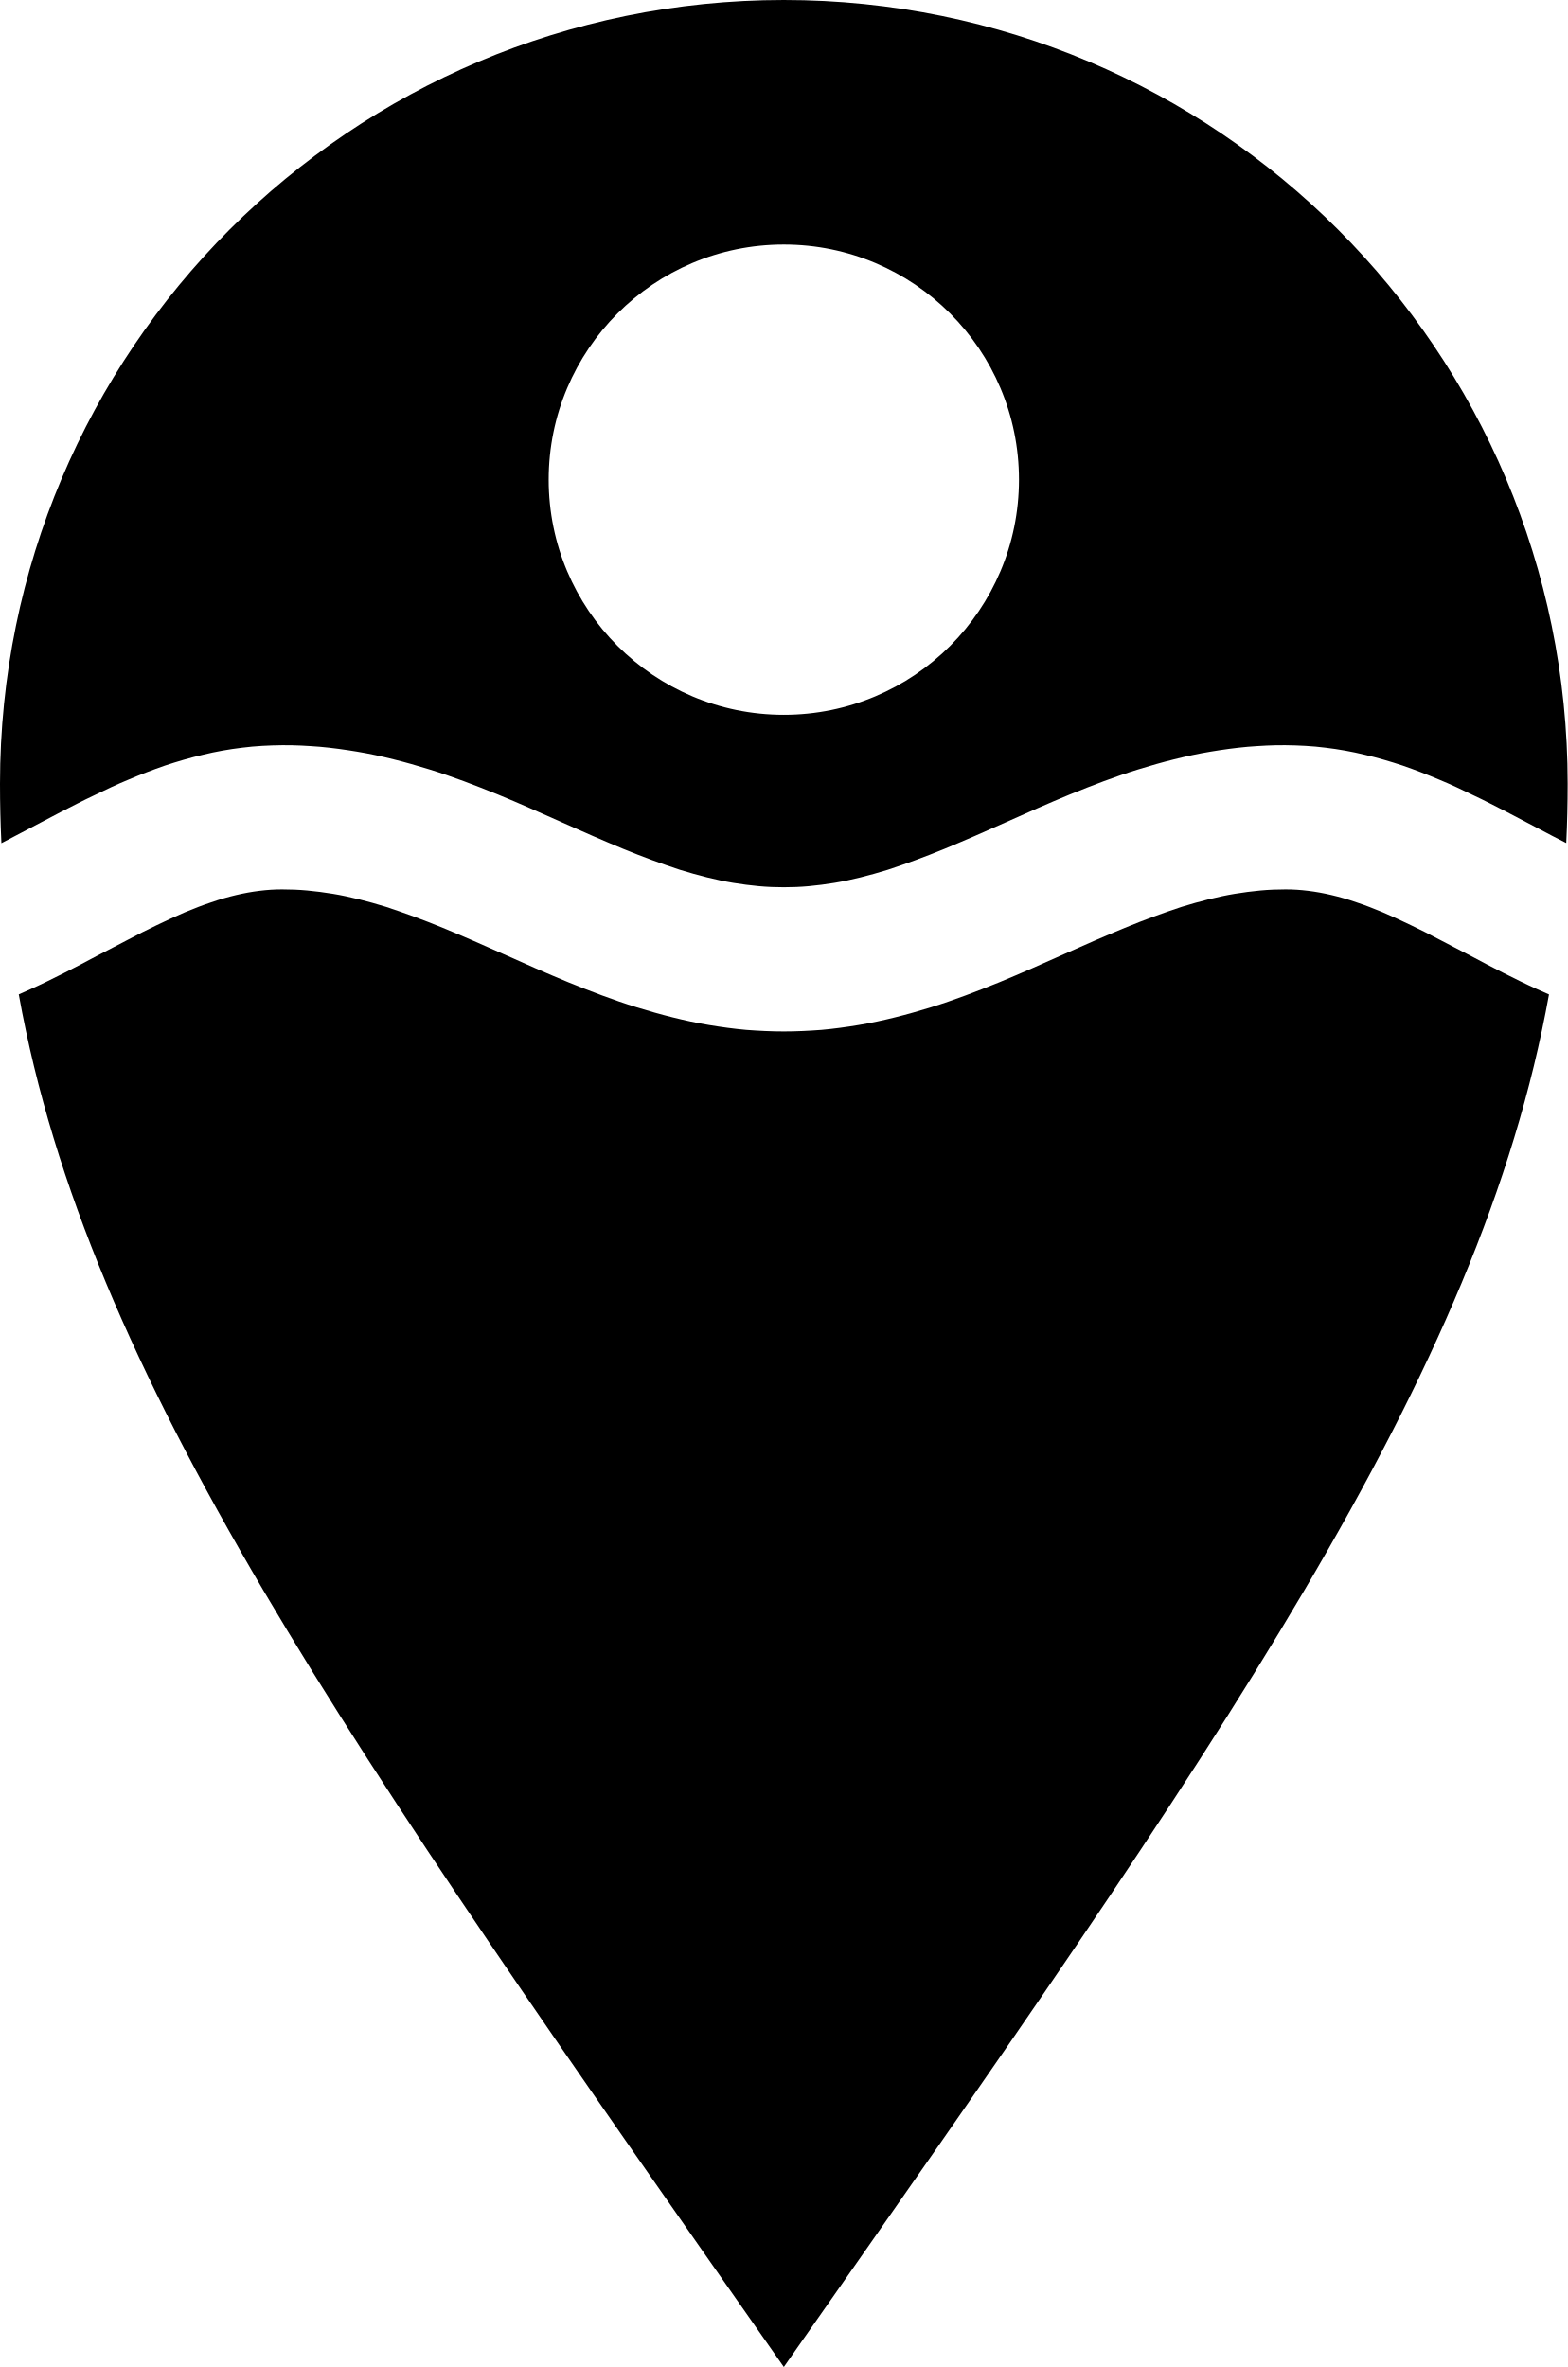
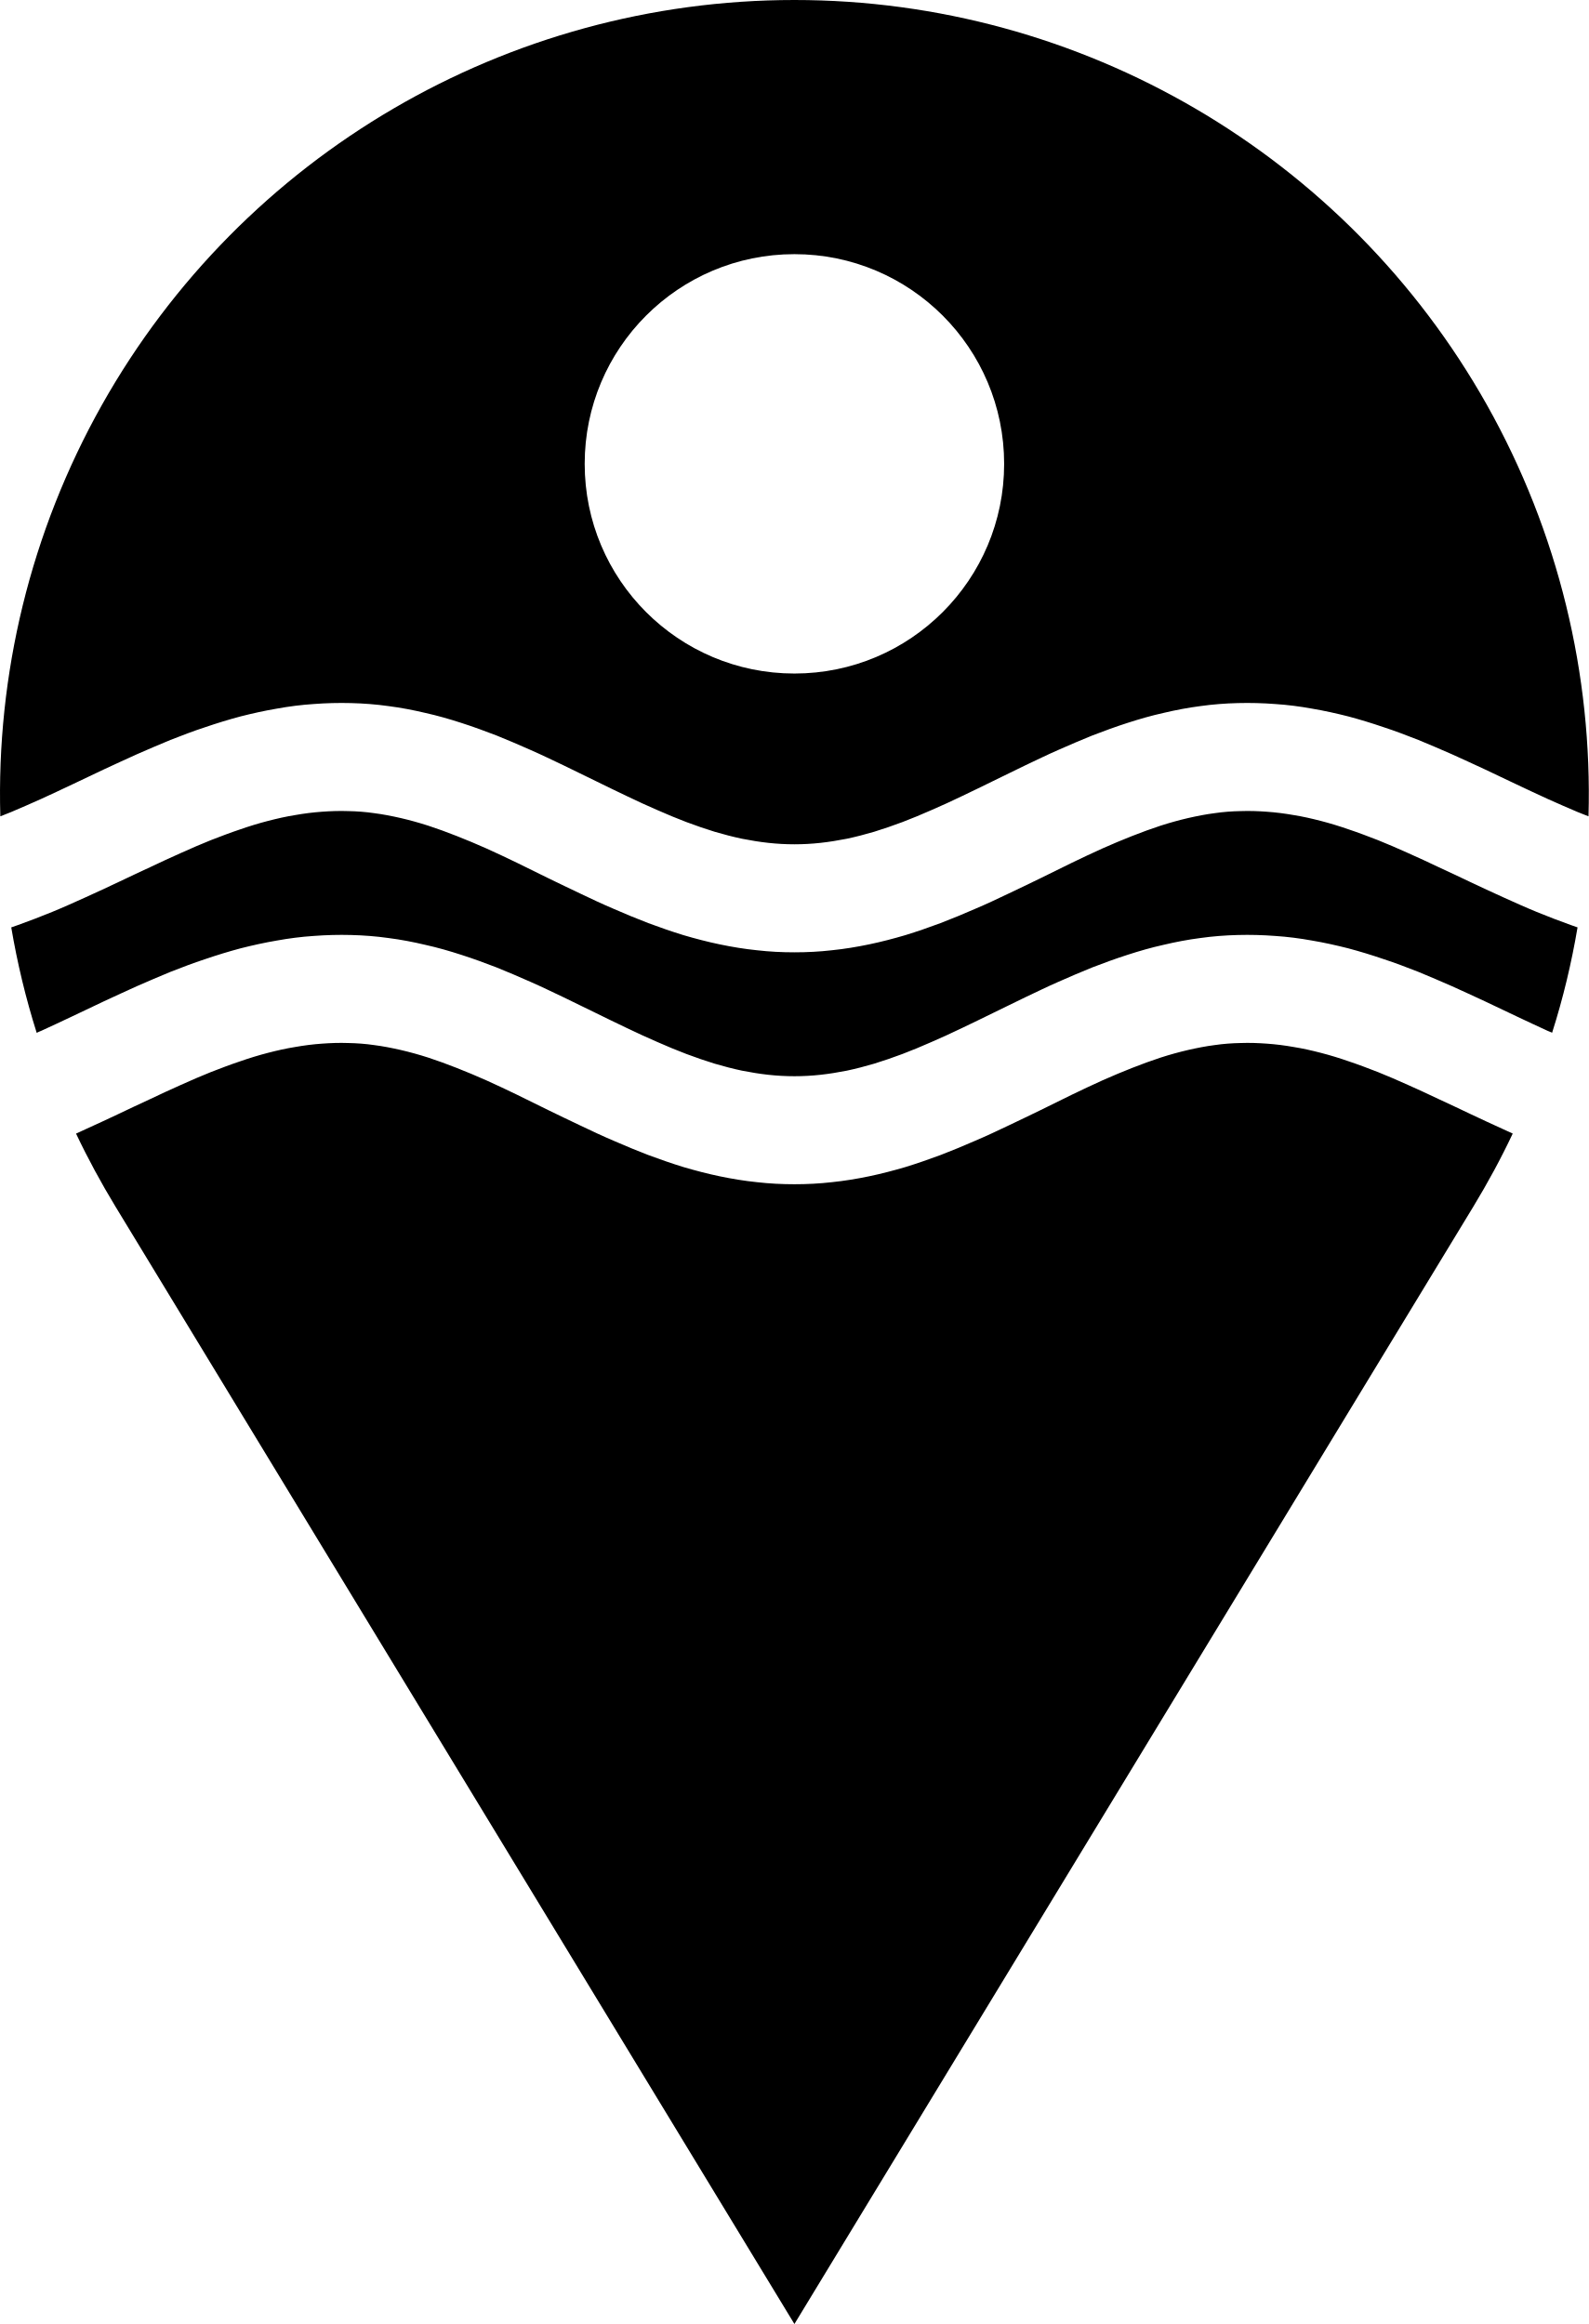
- <svg xmlns="http://www.w3.org/2000/svg" viewBox="0 0 100 151" width="100" height="151" role="img" aria-label="Tidemark">
+ <svg xmlns="http://www.w3.org/2000/svg" viewBox="0 0 100 146.3" width="100" height="146.3" role="img" aria-label="Tidemark">
  <g transform="translate(50 50) scale(1)">
-     <path fill="#000000" fill-rule="evenodd" d="M49.91 3.78 C49.97 2.54 50 1.27 50 0 C50 -27.61 27.61 -50 0 -50 C-27.61 -50 -50 -27.61 -50 0 C-50 1.27 -49.97 2.54 -49.91 3.79 C-49.33 3.49 -48.74 3.18 -48.14 2.86 C-47.48 2.52 -46.81 2.16 -46.12 1.8 C-45.43 1.45 -44.73 1.08 -44 0.74 C-43.28 0.39 -42.55 0.04 -41.79 -0.27 C-41.04 -0.59 -40.26 -0.89 -39.48 -1.16 C-38.69 -1.42 -37.88 -1.66 -37.06 -1.85 C-36.24 -2.05 -35.4 -2.2 -34.56 -2.3 C-33.71 -2.41 -32.83 -2.45 -32 -2.46 C-31.17 -2.47 -30.4 -2.42 -29.6 -2.36 C-28.81 -2.29 -28.01 -2.18 -27.23 -2.05 C-26.44 -1.92 -25.66 -1.75 -24.9 -1.56 C-24.13 -1.37 -23.37 -1.15 -22.62 -0.92 C-21.87 -0.69 -21.13 -0.43 -20.4 -0.16 C-19.68 0.11 -18.96 0.39 -18.25 0.68 C-17.54 0.97 -16.85 1.27 -16.16 1.57 C-15.47 1.87 -14.8 2.17 -14.13 2.47 C-13.46 2.76 -12.81 3.06 -12.16 3.34 C-11.51 3.62 -10.88 3.89 -10.25 4.15 C-9.63 4.4 -9.01 4.65 -8.4 4.87 C-7.8 5.09 -7.2 5.3 -6.62 5.49 C-6.04 5.67 -5.46 5.83 -4.9 5.97 C-4.33 6.11 -3.78 6.23 -3.23 6.32 C-2.68 6.41 -2.14 6.48 -1.6 6.53 C-1.06 6.58 -0.53 6.6 0 6.6 C0.53 6.6 1.06 6.58 1.6 6.53 C2.14 6.48 2.68 6.41 3.23 6.32 C3.78 6.23 4.33 6.11 4.9 5.97 C5.46 5.83 6.04 5.67 6.62 5.49 C7.2 5.3 7.8 5.09 8.4 4.87 C9.01 4.65 9.63 4.4 10.25 4.15 C10.88 3.89 11.51 3.62 12.16 3.34 C12.81 3.06 13.46 2.76 14.13 2.47 C14.8 2.17 15.47 1.87 16.16 1.57 C16.85 1.27 17.54 0.97 18.25 0.68 C18.96 0.39 19.68 0.11 20.4 -0.16 C21.13 -0.43 21.87 -0.69 22.62 -0.92 C23.37 -1.15 24.13 -1.37 24.9 -1.56 C25.66 -1.75 26.44 -1.92 27.23 -2.05 C28.01 -2.18 28.81 -2.29 29.6 -2.36 C30.4 -2.42 31.17 -2.47 32 -2.46 C32.83 -2.45 33.71 -2.41 34.56 -2.3 C35.4 -2.2 36.24 -2.05 37.06 -1.85 C37.88 -1.66 38.69 -1.42 39.48 -1.16 C40.26 -0.89 41.04 -0.59 41.79 -0.27 C42.55 0.04 43.28 0.39 44 0.74 C44.73 1.08 45.43 1.45 46.12 1.8 C46.81 2.16 47.48 2.52 48.14 2.86 C48.74 3.18 49.33 3.49 49.91 3.78 Z M-48.81 13.44 C-48.57 13.33 -48.33 13.23 -48.09 13.12 C-47.35 12.79 -46.63 12.43 -45.93 12.08 C-45.22 11.72 -44.53 11.36 -43.86 11 C-43.18 10.65 -42.52 10.3 -41.88 9.97 C-41.24 9.63 -40.61 9.31 -40 9.02 C-39.38 8.72 -38.79 8.45 -38.21 8.2 C-37.63 7.96 -37.07 7.74 -36.52 7.56 C-35.98 7.37 -35.45 7.22 -34.94 7.1 C-34.43 6.98 -33.94 6.89 -33.44 6.83 C-32.95 6.77 -32.51 6.74 -32 6.74 C-31.49 6.74 -30.94 6.76 -30.4 6.81 C-29.86 6.86 -29.32 6.93 -28.77 7.02 C-28.22 7.11 -27.67 7.23 -27.1 7.37 C-26.54 7.51 -25.96 7.67 -25.38 7.85 C-24.8 8.04 -24.2 8.25 -23.6 8.47 C-22.99 8.69 -22.37 8.94 -21.75 9.19 C-21.12 9.45 -20.49 9.72 -19.84 10 C-19.19 10.28 -18.54 10.58 -17.87 10.87 C-17.2 11.17 -16.53 11.47 -15.84 11.77 C-15.15 12.07 -14.46 12.37 -13.75 12.66 C-13.04 12.95 -12.32 13.23 -11.6 13.5 C-10.87 13.77 -10.13 14.03 -9.38 14.26 C-8.63 14.49 -7.87 14.71 -7.1 14.9 C-6.34 15.09 -5.56 15.26 -4.77 15.39 C-3.99 15.52 -3.19 15.63 -2.4 15.7 C-1.6 15.76 -0.8 15.8 0 15.8 C0.8 15.8 1.6 15.76 2.4 15.7 C3.19 15.63 3.99 15.52 4.77 15.39 C5.56 15.26 6.34 15.09 7.1 14.9 C7.87 14.71 8.63 14.49 9.38 14.26 C10.13 14.03 10.87 13.77 11.6 13.5 C12.32 13.23 13.04 12.95 13.75 12.66 C14.46 12.37 15.15 12.07 15.84 11.77 C16.53 11.47 17.2 11.17 17.87 10.87 C18.54 10.58 19.19 10.28 19.84 10 C20.49 9.72 21.12 9.45 21.75 9.19 C22.37 8.94 22.99 8.69 23.6 8.47 C24.2 8.25 24.8 8.04 25.38 7.85 C25.96 7.67 26.54 7.51 27.1 7.37 C27.67 7.23 28.22 7.11 28.77 7.02 C29.32 6.93 29.86 6.86 30.4 6.81 C30.94 6.76 31.49 6.74 32 6.74 C32.51 6.74 32.95 6.77 33.44 6.83 C33.94 6.89 34.43 6.98 34.94 7.1 C35.45 7.22 35.98 7.37 36.52 7.56 C37.07 7.74 37.63 7.96 38.21 8.2 C38.79 8.45 39.38 8.72 40 9.02 C40.61 9.31 41.24 9.63 41.88 9.97 C42.52 10.3 43.18 10.65 43.86 11 C44.53 11.36 45.22 11.72 45.93 12.08 C46.63 12.43 47.35 12.79 48.09 13.12 C48.33 13.23 48.57 13.33 48.81 13.44 C44.4 37.88 27.87 61.19 0 101 C-27.87 61.19 -44.4 37.88 -48.8 13.45 Z M-15 -19.4 a15 15 0 1 0 30 0 a15 15 0 1 0 -30 0 Z" />
+     <path fill="#000000" fill-rule="evenodd" d="M49.98 1.39 C50.23 -7.52 48.1 -16.48 43.58 -24.52 C34.72 -40.26 18.06 -50 0 -50 C-18.06 -50 -34.72 -40.26 -43.58 -24.52 C-48.1 -16.48 -50.23 -7.52 -49.98 1.39 C-49.76 1.3 -49.53 1.21 -49.3 1.12 C-48.68 0.86 -48.05 0.58 -47.4 0.29 C-46.76 0 -46.11 -0.31 -45.45 -0.62 C-44.79 -0.93 -44.12 -1.25 -43.45 -1.57 C-42.77 -1.88 -42.08 -2.21 -41.38 -2.52 C-40.69 -2.82 -39.98 -3.13 -39.27 -3.42 C-38.55 -3.7 -37.83 -3.98 -37.09 -4.22 C-36.36 -4.47 -35.61 -4.7 -34.86 -4.9 C-34.11 -5.09 -33.35 -5.26 -32.58 -5.39 C-31.81 -5.53 -31.03 -5.63 -30.26 -5.68 C-29.48 -5.74 -28.69 -5.76 -27.91 -5.74 C-27.12 -5.72 -26.33 -5.66 -25.55 -5.55 C-24.77 -5.45 -23.99 -5.3 -23.23 -5.12 C-22.46 -4.95 -21.7 -4.73 -20.96 -4.49 C-20.21 -4.25 -19.48 -3.98 -18.75 -3.7 C-18.03 -3.41 -17.31 -3.1 -16.61 -2.79 C-15.9 -2.48 -15.21 -2.14 -14.53 -1.82 C-13.84 -1.49 -13.17 -1.15 -12.5 -0.83 C-11.84 -0.51 -11.18 -0.18 -10.54 0.12 C-9.9 0.43 -9.26 0.72 -8.64 0.99 C-8.01 1.27 -7.4 1.52 -6.8 1.75 C-6.19 1.98 -5.6 2.18 -5.02 2.36 C-4.44 2.53 -3.87 2.68 -3.3 2.8 C-2.74 2.91 -2.19 3 -1.64 3.06 C-1.09 3.12 -0.55 3.15 0 3.15 C0.55 3.15 1.09 3.12 1.64 3.06 C2.19 3 2.74 2.91 3.3 2.8 C3.87 2.68 4.44 2.53 5.02 2.36 C5.6 2.18 6.19 1.98 6.8 1.75 C7.4 1.52 8.01 1.27 8.64 0.99 C9.26 0.72 9.9 0.43 10.54 0.12 C11.18 -0.18 11.84 -0.51 12.5 -0.83 C13.17 -1.15 13.84 -1.49 14.53 -1.82 C15.21 -2.14 15.9 -2.48 16.61 -2.79 C17.31 -3.1 18.03 -3.41 18.75 -3.7 C19.48 -3.98 20.21 -4.25 20.96 -4.49 C21.7 -4.73 22.46 -4.95 23.23 -5.12 C23.99 -5.3 24.77 -5.45 25.55 -5.55 C26.33 -5.66 27.12 -5.72 27.91 -5.74 C28.69 -5.76 29.48 -5.74 30.26 -5.68 C31.03 -5.63 31.81 -5.53 32.58 -5.39 C33.35 -5.26 34.11 -5.09 34.86 -4.9 C35.61 -4.7 36.36 -4.47 37.09 -4.22 C37.83 -3.98 38.55 -3.7 39.27 -3.42 C39.98 -3.13 40.69 -2.82 41.38 -2.52 C42.08 -2.21 42.77 -1.88 43.45 -1.57 C44.12 -1.25 44.79 -0.93 45.45 -0.62 C46.11 -0.31 46.76 0 47.4 0.29 C48.05 0.58 48.68 0.86 49.3 1.12 C49.53 1.21 49.76 1.3 49.98 1.39 Z M-49.29 8.38 C-49.15 8.33 -49 8.28 -48.86 8.23 C-48.13 7.97 -47.41 7.69 -46.7 7.4 C-45.99 7.11 -45.29 6.79 -44.6 6.48 C-43.9 6.17 -43.22 5.84 -42.55 5.53 C-41.87 5.21 -41.21 4.89 -40.55 4.59 C-39.9 4.28 -39.25 3.98 -38.62 3.7 C-37.98 3.41 -37.35 3.14 -36.73 2.89 C-36.11 2.65 -35.51 2.42 -34.91 2.22 C-34.31 2.01 -33.72 1.83 -33.14 1.68 C-32.56 1.53 -31.99 1.4 -31.42 1.31 C-30.86 1.21 -30.3 1.14 -29.74 1.1 C-29.19 1.06 -28.64 1.04 -28.09 1.06 C-27.54 1.07 -27 1.11 -26.45 1.19 C-25.9 1.26 -25.34 1.37 -24.77 1.5 C-24.21 1.63 -23.63 1.79 -23.04 1.98 C-22.46 2.17 -21.86 2.39 -21.25 2.63 C-20.64 2.87 -20.02 3.13 -19.39 3.41 C-18.76 3.69 -18.12 4 -17.47 4.31 C-16.83 4.62 -16.17 4.95 -15.5 5.28 C-14.83 5.6 -14.15 5.94 -13.46 6.26 C-12.77 6.59 -12.07 6.92 -11.36 7.22 C-10.65 7.53 -9.93 7.83 -9.2 8.11 C-8.47 8.38 -7.73 8.64 -6.98 8.87 C-6.23 9.09 -5.47 9.29 -4.7 9.45 C-3.93 9.61 -3.15 9.74 -2.36 9.82 C-1.58 9.91 -0.79 9.95 0 9.95 C0.79 9.95 1.58 9.91 2.36 9.82 C3.15 9.74 3.93 9.61 4.7 9.45 C5.47 9.29 6.23 9.09 6.98 8.87 C7.73 8.64 8.47 8.38 9.2 8.11 C9.93 7.83 10.65 7.53 11.36 7.22 C12.07 6.92 12.77 6.59 13.46 6.26 C14.15 5.94 14.83 5.6 15.5 5.28 C16.17 4.95 16.83 4.62 17.47 4.31 C18.12 4 18.76 3.69 19.39 3.41 C20.02 3.13 20.64 2.87 21.25 2.63 C21.86 2.39 22.46 2.17 23.04 1.98 C23.63 1.79 24.21 1.63 24.77 1.5 C25.34 1.37 25.9 1.26 26.45 1.19 C27 1.11 27.54 1.07 28.09 1.06 C28.64 1.04 29.19 1.06 29.74 1.1 C30.3 1.14 30.86 1.21 31.42 1.31 C31.99 1.4 32.56 1.53 33.14 1.68 C33.72 1.83 34.31 2.01 34.91 2.22 C35.51 2.42 36.11 2.65 36.73 2.89 C37.35 3.14 37.98 3.41 38.62 3.7 C39.25 3.98 39.9 4.28 40.55 4.59 C41.21 4.89 41.87 5.21 42.55 5.53 C43.22 5.84 43.9 6.17 44.6 6.48 C45.29 6.79 45.99 7.11 46.7 7.4 C47.41 7.69 48.13 7.97 48.86 8.23 C49 8.28 49.15 8.33 49.29 8.38 C48.91 10.63 48.38 12.84 47.69 15.01 C47.6 14.97 47.5 14.93 47.4 14.89 C46.76 14.6 46.11 14.29 45.45 13.98 C44.79 13.67 44.12 13.35 43.45 13.03 C42.77 12.72 42.08 12.39 41.38 12.08 C40.69 11.78 39.98 11.47 39.27 11.18 C38.55 10.9 37.83 10.62 37.09 10.38 C36.36 10.13 35.61 9.9 34.86 9.7 C34.11 9.51 33.35 9.34 32.58 9.21 C31.81 9.07 31.03 8.97 30.26 8.92 C29.48 8.86 28.69 8.84 27.91 8.86 C27.12 8.88 26.33 8.94 25.55 9.05 C24.77 9.15 23.99 9.3 23.23 9.48 C22.46 9.65 21.7 9.87 20.96 10.11 C20.21 10.35 19.48 10.62 18.75 10.9 C18.03 11.19 17.31 11.5 16.61 11.81 C15.9 12.12 15.21 12.46 14.53 12.78 C13.84 13.11 13.17 13.45 12.5 13.77 C11.84 14.09 11.18 14.42 10.54 14.72 C9.9 15.03 9.26 15.32 8.64 15.59 C8.01 15.87 7.4 16.12 6.8 16.35 C6.19 16.58 5.6 16.78 5.02 16.96 C4.44 17.13 3.87 17.28 3.3 17.4 C2.74 17.51 2.19 17.6 1.64 17.66 C1.09 17.72 0.55 17.75 0 17.75 C-0.55 17.75 -1.09 17.72 -1.64 17.66 C-2.19 17.6 -2.74 17.51 -3.3 17.4 C-3.87 17.28 -4.44 17.13 -5.02 16.96 C-5.6 16.78 -6.19 16.58 -6.8 16.35 C-7.4 16.12 -8.01 15.87 -8.64 15.59 C-9.26 15.32 -9.9 15.03 -10.54 14.72 C-11.18 14.42 -11.84 14.09 -12.5 13.77 C-13.17 13.45 -13.84 13.11 -14.53 12.78 C-15.21 12.46 -15.9 12.12 -16.61 11.81 C-17.31 11.5 -18.03 11.19 -18.75 10.9 C-19.48 10.62 -20.21 10.35 -20.96 10.11 C-21.7 9.87 -22.46 9.65 -23.23 9.48 C-23.99 9.3 -24.77 9.15 -25.55 9.05 C-26.33 8.94 -27.12 8.88 -27.91 8.86 C-28.69 8.84 -29.48 8.86 -30.26 8.92 C-31.03 8.97 -31.81 9.07 -32.58 9.21 C-33.35 9.34 -34.11 9.51 -34.86 9.7 C-35.61 9.9 -36.36 10.13 -37.09 10.38 C-37.83 10.62 -38.55 10.9 -39.27 11.18 C-39.98 11.47 -40.69 11.78 -41.38 12.08 C-42.08 12.39 -42.77 12.72 -43.45 13.03 C-44.12 13.35 -44.79 13.67 -45.45 13.98 C-46.11 14.29 -46.76 14.6 -47.4 14.89 C-47.5 14.93 -47.6 14.97 -47.69 15.02 C-48.38 12.84 -48.91 10.63 -49.29 8.39 Z M-45.21 21.36 C-45 21.26 -44.8 21.17 -44.6 21.08 C-43.9 20.77 -43.22 20.44 -42.55 20.13 C-41.87 19.81 -41.21 19.49 -40.55 19.19 C-39.9 18.88 -39.25 18.58 -38.62 18.3 C-37.98 18.01 -37.35 17.74 -36.73 17.49 C-36.11 17.25 -35.51 17.02 -34.91 16.82 C-34.31 16.61 -33.72 16.43 -33.14 16.28 C-32.56 16.13 -31.99 16 -31.42 15.91 C-30.86 15.81 -30.3 15.74 -29.74 15.7 C-29.19 15.66 -28.64 15.64 -28.09 15.66 C-27.54 15.67 -27 15.71 -26.45 15.79 C-25.9 15.86 -25.34 15.97 -24.77 16.1 C-24.21 16.23 -23.63 16.39 -23.04 16.58 C-22.46 16.77 -21.86 16.99 -21.25 17.23 C-20.64 17.47 -20.02 17.73 -19.39 18.01 C-18.76 18.29 -18.12 18.6 -17.47 18.91 C-16.83 19.22 -16.17 19.55 -15.5 19.88 C-14.83 20.2 -14.15 20.54 -13.46 20.86 C-12.77 21.19 -12.07 21.52 -11.36 21.82 C-10.65 22.13 -9.93 22.43 -9.2 22.71 C-8.47 22.98 -7.73 23.24 -6.98 23.47 C-6.23 23.69 -5.47 23.89 -4.7 24.05 C-3.93 24.21 -3.15 24.34 -2.36 24.42 C-1.58 24.51 -0.79 24.55 0 24.55 C0.79 24.55 1.58 24.51 2.36 24.42 C3.15 24.34 3.93 24.21 4.7 24.05 C5.47 23.89 6.23 23.69 6.98 23.47 C7.73 23.24 8.47 22.98 9.2 22.71 C9.93 22.43 10.65 22.13 11.36 21.82 C12.07 21.52 12.77 21.19 13.46 20.86 C14.15 20.54 14.83 20.2 15.5 19.88 C16.17 19.55 16.83 19.22 17.47 18.91 C18.12 18.6 18.76 18.29 19.39 18.01 C20.02 17.73 20.64 17.47 21.25 17.23 C21.86 16.99 22.46 16.77 23.04 16.58 C23.63 16.39 24.21 16.23 24.77 16.1 C25.34 15.97 25.9 15.86 26.45 15.79 C27 15.71 27.54 15.67 28.09 15.66 C28.64 15.64 29.19 15.66 29.74 15.7 C30.3 15.74 30.86 15.81 31.42 15.91 C31.99 16 32.56 16.13 33.14 16.28 C33.72 16.43 34.31 16.61 34.91 16.82 C35.51 17.02 36.11 17.25 36.73 17.49 C37.35 17.74 37.98 18.01 38.62 18.3 C39.25 18.58 39.9 18.88 40.55 19.19 C41.21 19.49 41.87 19.81 42.55 20.13 C43.22 20.44 43.9 20.77 44.6 21.08 C44.8 21.17 45 21.26 45.21 21.36 C44.47 22.93 43.64 24.46 42.73 25.96 C28.49 49.41 14.24 72.85 0 96.3 C-14.24 72.85 -28.49 49.41 -42.73 25.96 C-43.64 24.46 -44.47 22.93 -45.21 21.37 Z M-13.2 -20.8 a13.2 13.2 0 1 0 26.4 0 a13.2 13.2 0 1 0 -26.4 0 Z" />
  </g>
</svg>
